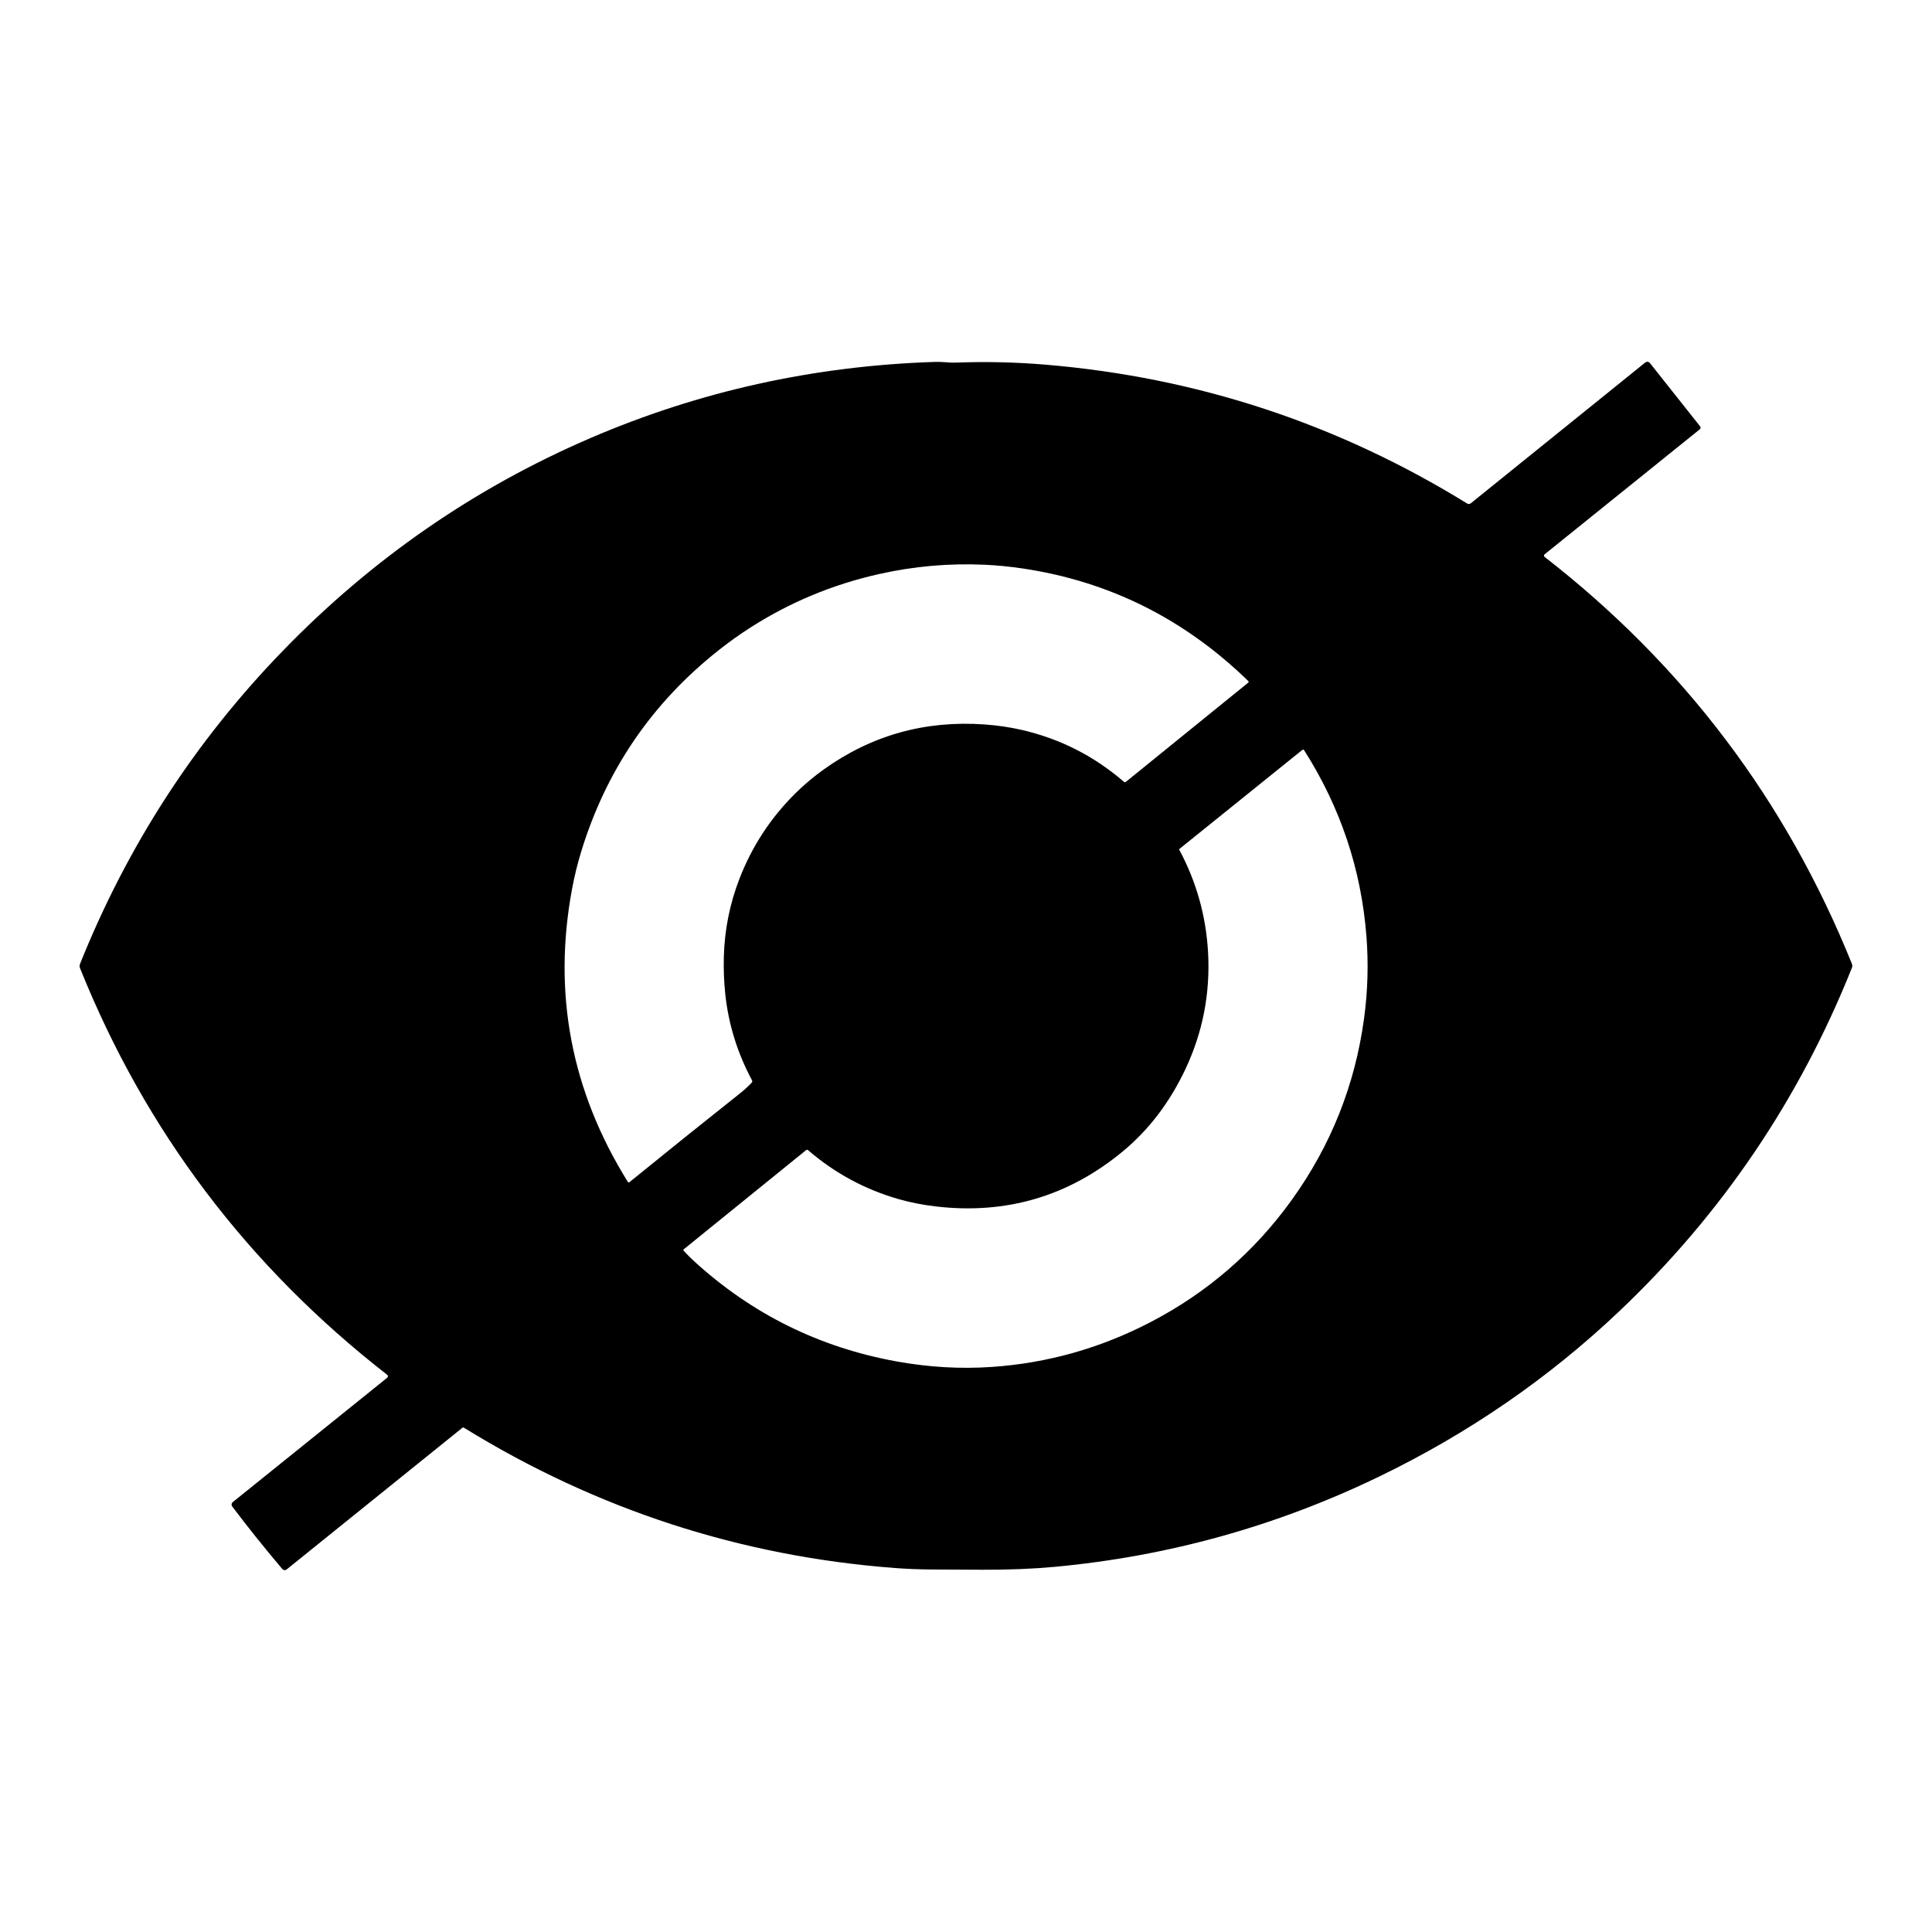
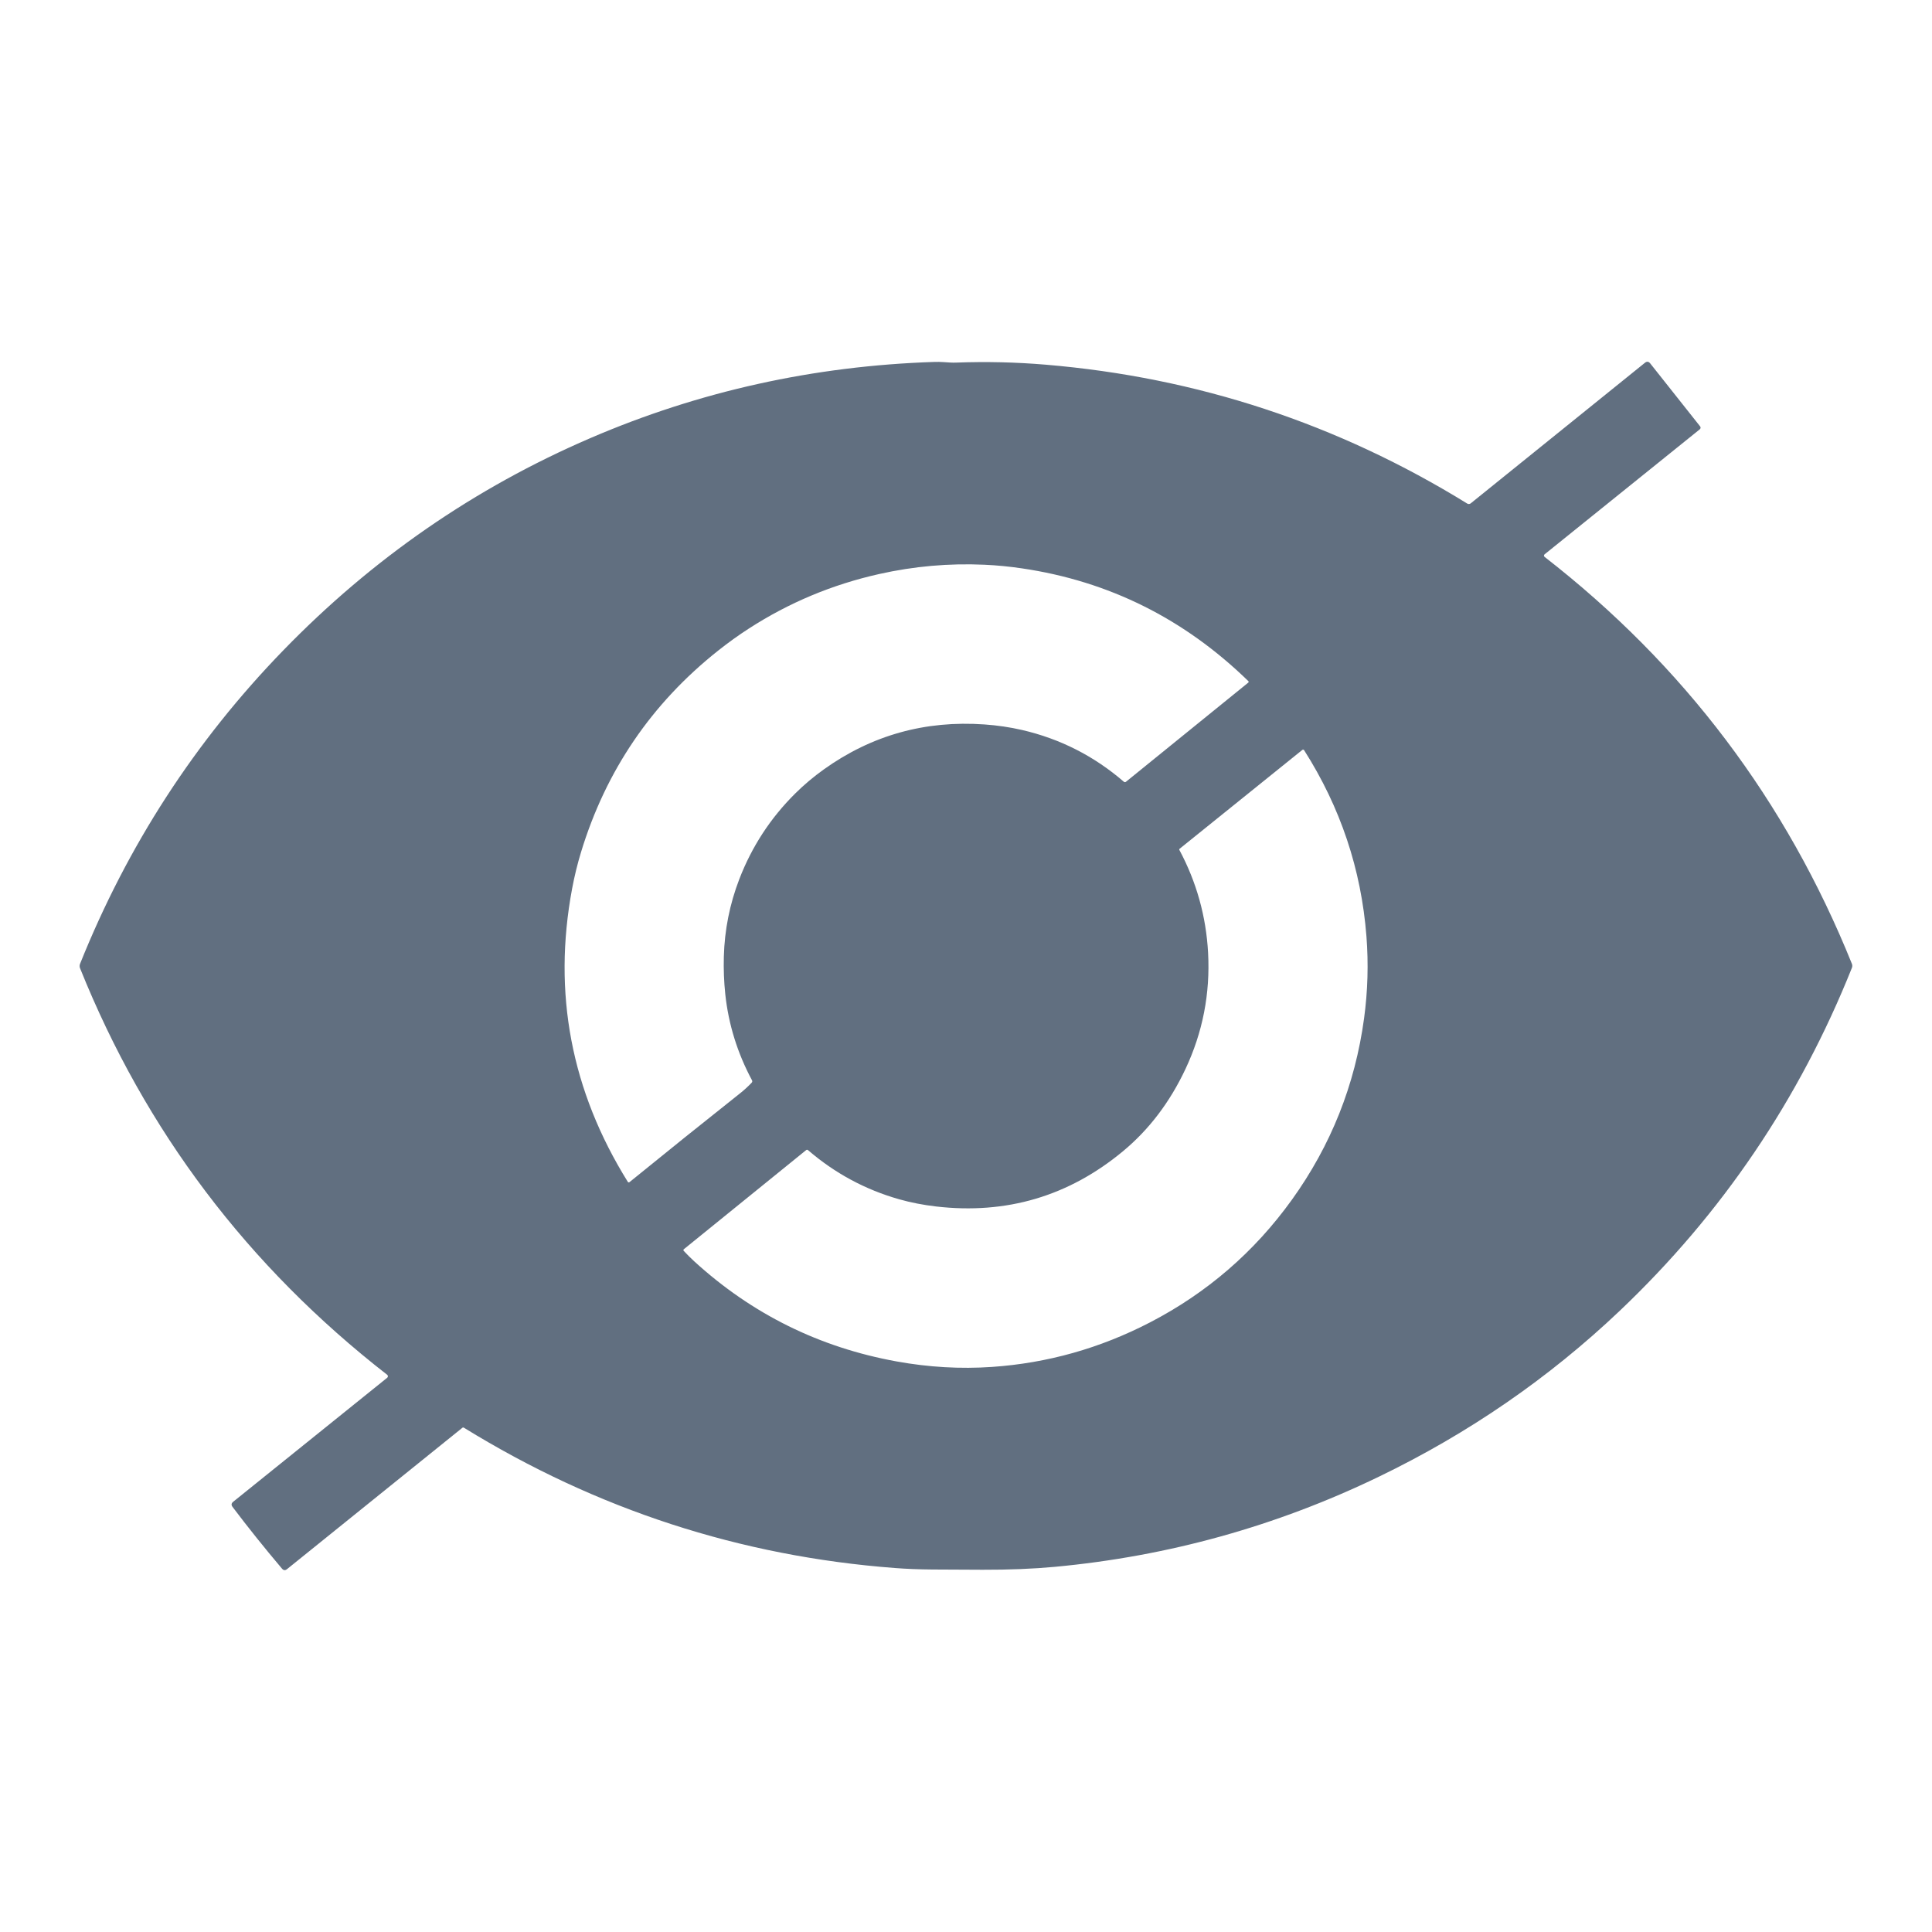
- <svg xmlns="http://www.w3.org/2000/svg" version="1.1" viewBox="0 0 1024 1024">
-   <path d="M 150.05,344.80 Q 220.89,271.79 312.94,232.19 Q 399.41,194.98 495.24,191.83 Q 497.64,191.75 500.24,191.93 Q 501.91,192.04 503.59,192.15 Q 505.19,192.25 506.93,192.18 Q 530.62,191.30 554.25,193.29 Q 674.73,203.41 777.66,266.90 A 1.61,1.60 -48.2 0 0 779.51,266.79 L 871.82,192.30 Q 873.39,191.04 874.62,192.58 L 901.11,226.00 A 1.13,1.10 -38.7 0 1 900.92,227.55 L 818.65,293.82 A 0.85,0.85 -45.2 0 0 818.65,295.15 Q 929.24,381.11 981.54,510.83 A 2.85,2.83 44.9 0 1 981.55,512.97 Q 939.71,617.65 858.50,694.75 Q 802.11,748.28 730.71,782.74 Q 649.25,822.06 559.02,830.46 Q 541.80,832.06 520.75,832.00 Q 503.88,831.95 494.25,831.87 Q 483.50,831.79 474.26,831.08 Q 351.39,821.74 245.87,756.71 A 0.71,0.70 -48.3 0 0 245.06,756.76 L 152.14,831.67 Q 150.68,832.85 149.47,831.42 Q 135.61,815.05 123.25,798.69 Q 122.10,797.17 123.59,795.97 L 205.23,730.23 A 1.00,0.99 -45.5 0 0 205.22,728.67 Q 94.35,642.36 42.44,513.21 A 3.17,3.13 -45.3 0 1 42.44,510.82 Q 80.11,416.88 150.05,344.80 ZM 333.64,626.56 Q 363.18,602.53 392.09,579.61 Q 395.50,576.91 398.42,573.83 A 1.07,1.05 -37.5 0 0 398.59,572.60 Q 386.97,550.91 384.42,526.98 Q 383.37,517.11 383.65,507.01 Q 384.24,485.76 391.81,466.06 Q 401.79,440.10 421.46,420.59 Q 428.45,413.65 436.74,407.73 Q 474.67,380.63 521.81,383.97 Q 532.09,384.70 541.58,386.88 Q 572.00,393.89 595.67,414.35 A 0.86,0.86 -43.9 0 0 596.77,414.37 L 661.62,361.79 A 0.52,0.51 -42.5 0 0 661.66,361.02 Q 610.74,311.42 541.67,301.25 Q 531.56,299.76 521.77,299.32 Q 493.64,298.05 466.00,304.24 Q 428.66,312.60 396.84,333.19 Q 388.61,338.51 380.61,344.86 Q 327.71,386.83 307.97,451.62 Q 305.07,461.14 303.22,471.05 Q 287.71,554.04 332.76,626.42 A 0.59,0.59 -35.9 0 0 333.64,626.56 ZM 368.10,668.66 Q 413.93,710.46 475.18,721.58 Q 500.77,726.22 525.75,724.50 Q 569.82,721.47 609.47,700.93 Q 654.85,677.42 684.69,635.95 Q 715.80,592.70 722.99,539.75 Q 725.93,518.07 724.24,496.25 Q 720.11,443.04 691.20,397.61 A 0.64,0.63 -35.7 0 0 690.27,397.46 L 625.19,449.89 A 0.44,0.44 -33.1 0 0 625.07,450.45 Q 638.74,476.00 640.31,505.00 Q 642.06,537.40 628.31,566.63 Q 615.88,593.03 595.19,610.19 Q 552.09,645.93 496.15,639.46 Q 485.83,638.26 476.54,635.63 Q 449.57,627.96 428.27,609.59 A 0.79,0.78 -44.0 0 0 427.27,609.58 L 362.44,662.12 A 0.59,0.58 -41.2 0 0 362.38,662.98 Q 365.29,666.10 368.10,668.66 Z" />
+ <svg xmlns="http://www.w3.org/2000/svg" version="1.1" viewBox="0 0 1024 1024" fill="#616F80">
+   <path fill="#616F80" d="M 150.05,344.80 Q 220.89,271.79 312.94,232.19 Q 399.41,194.98 495.24,191.83 Q 497.64,191.75 500.24,191.93 Q 501.91,192.04 503.59,192.15 Q 505.19,192.25 506.93,192.18 Q 530.62,191.30 554.25,193.29 Q 674.73,203.41 777.66,266.90 A 1.61,1.60 -48.2 0 0 779.51,266.79 L 871.82,192.30 Q 873.39,191.04 874.62,192.58 L 901.11,226.00 A 1.13,1.10 -38.7 0 1 900.92,227.55 L 818.65,293.82 A 0.85,0.85 -45.2 0 0 818.65,295.15 Q 929.24,381.11 981.54,510.83 A 2.85,2.83 44.9 0 1 981.55,512.97 Q 939.71,617.65 858.50,694.75 Q 802.11,748.28 730.71,782.74 Q 649.25,822.06 559.02,830.46 Q 541.80,832.06 520.75,832.00 Q 503.88,831.95 494.25,831.87 Q 483.50,831.79 474.26,831.08 Q 351.39,821.74 245.87,756.71 A 0.71,0.70 -48.3 0 0 245.06,756.76 L 152.14,831.67 Q 150.68,832.85 149.47,831.42 Q 135.61,815.05 123.25,798.69 Q 122.10,797.17 123.59,795.97 L 205.23,730.23 A 1.00,0.99 -45.5 0 0 205.22,728.67 Q 94.35,642.36 42.44,513.21 A 3.17,3.13 -45.3 0 1 42.44,510.82 Q 80.11,416.88 150.05,344.80 ZM 333.64,626.56 Q 363.18,602.53 392.09,579.61 Q 395.50,576.91 398.42,573.83 A 1.07,1.05 -37.5 0 0 398.59,572.60 Q 386.97,550.91 384.42,526.98 Q 383.37,517.11 383.65,507.01 Q 384.24,485.76 391.81,466.06 Q 401.79,440.10 421.46,420.59 Q 428.45,413.65 436.74,407.73 Q 474.67,380.63 521.81,383.97 Q 532.09,384.70 541.58,386.88 Q 572.00,393.89 595.67,414.35 A 0.86,0.86 -43.9 0 0 596.77,414.37 L 661.62,361.79 A 0.52,0.51 -42.5 0 0 661.66,361.02 Q 610.74,311.42 541.67,301.25 Q 531.56,299.76 521.77,299.32 Q 493.64,298.05 466.00,304.24 Q 428.66,312.60 396.84,333.19 Q 388.61,338.51 380.61,344.86 Q 327.71,386.83 307.97,451.62 Q 305.07,461.14 303.22,471.05 Q 287.71,554.04 332.76,626.42 A 0.59,0.59 -35.9 0 0 333.64,626.56 ZM 368.10,668.66 Q 413.93,710.46 475.18,721.58 Q 500.77,726.22 525.75,724.50 Q 569.82,721.47 609.47,700.93 Q 654.85,677.42 684.69,635.95 Q 715.80,592.70 722.99,539.75 Q 725.93,518.07 724.24,496.25 Q 720.11,443.04 691.20,397.61 A 0.64,0.63 -35.7 0 0 690.27,397.46 L 625.19,449.89 A 0.44,0.44 -33.1 0 0 625.07,450.45 Q 638.74,476.00 640.31,505.00 Q 642.06,537.40 628.31,566.63 Q 615.88,593.03 595.19,610.19 Q 552.09,645.93 496.15,639.46 Q 485.83,638.26 476.54,635.63 Q 449.57,627.96 428.27,609.59 A 0.79,0.78 -44.0 0 0 427.27,609.58 L 362.44,662.12 A 0.59,0.58 -41.2 0 0 362.38,662.98 Q 365.29,666.10 368.10,668.66 Z" />
</svg>
